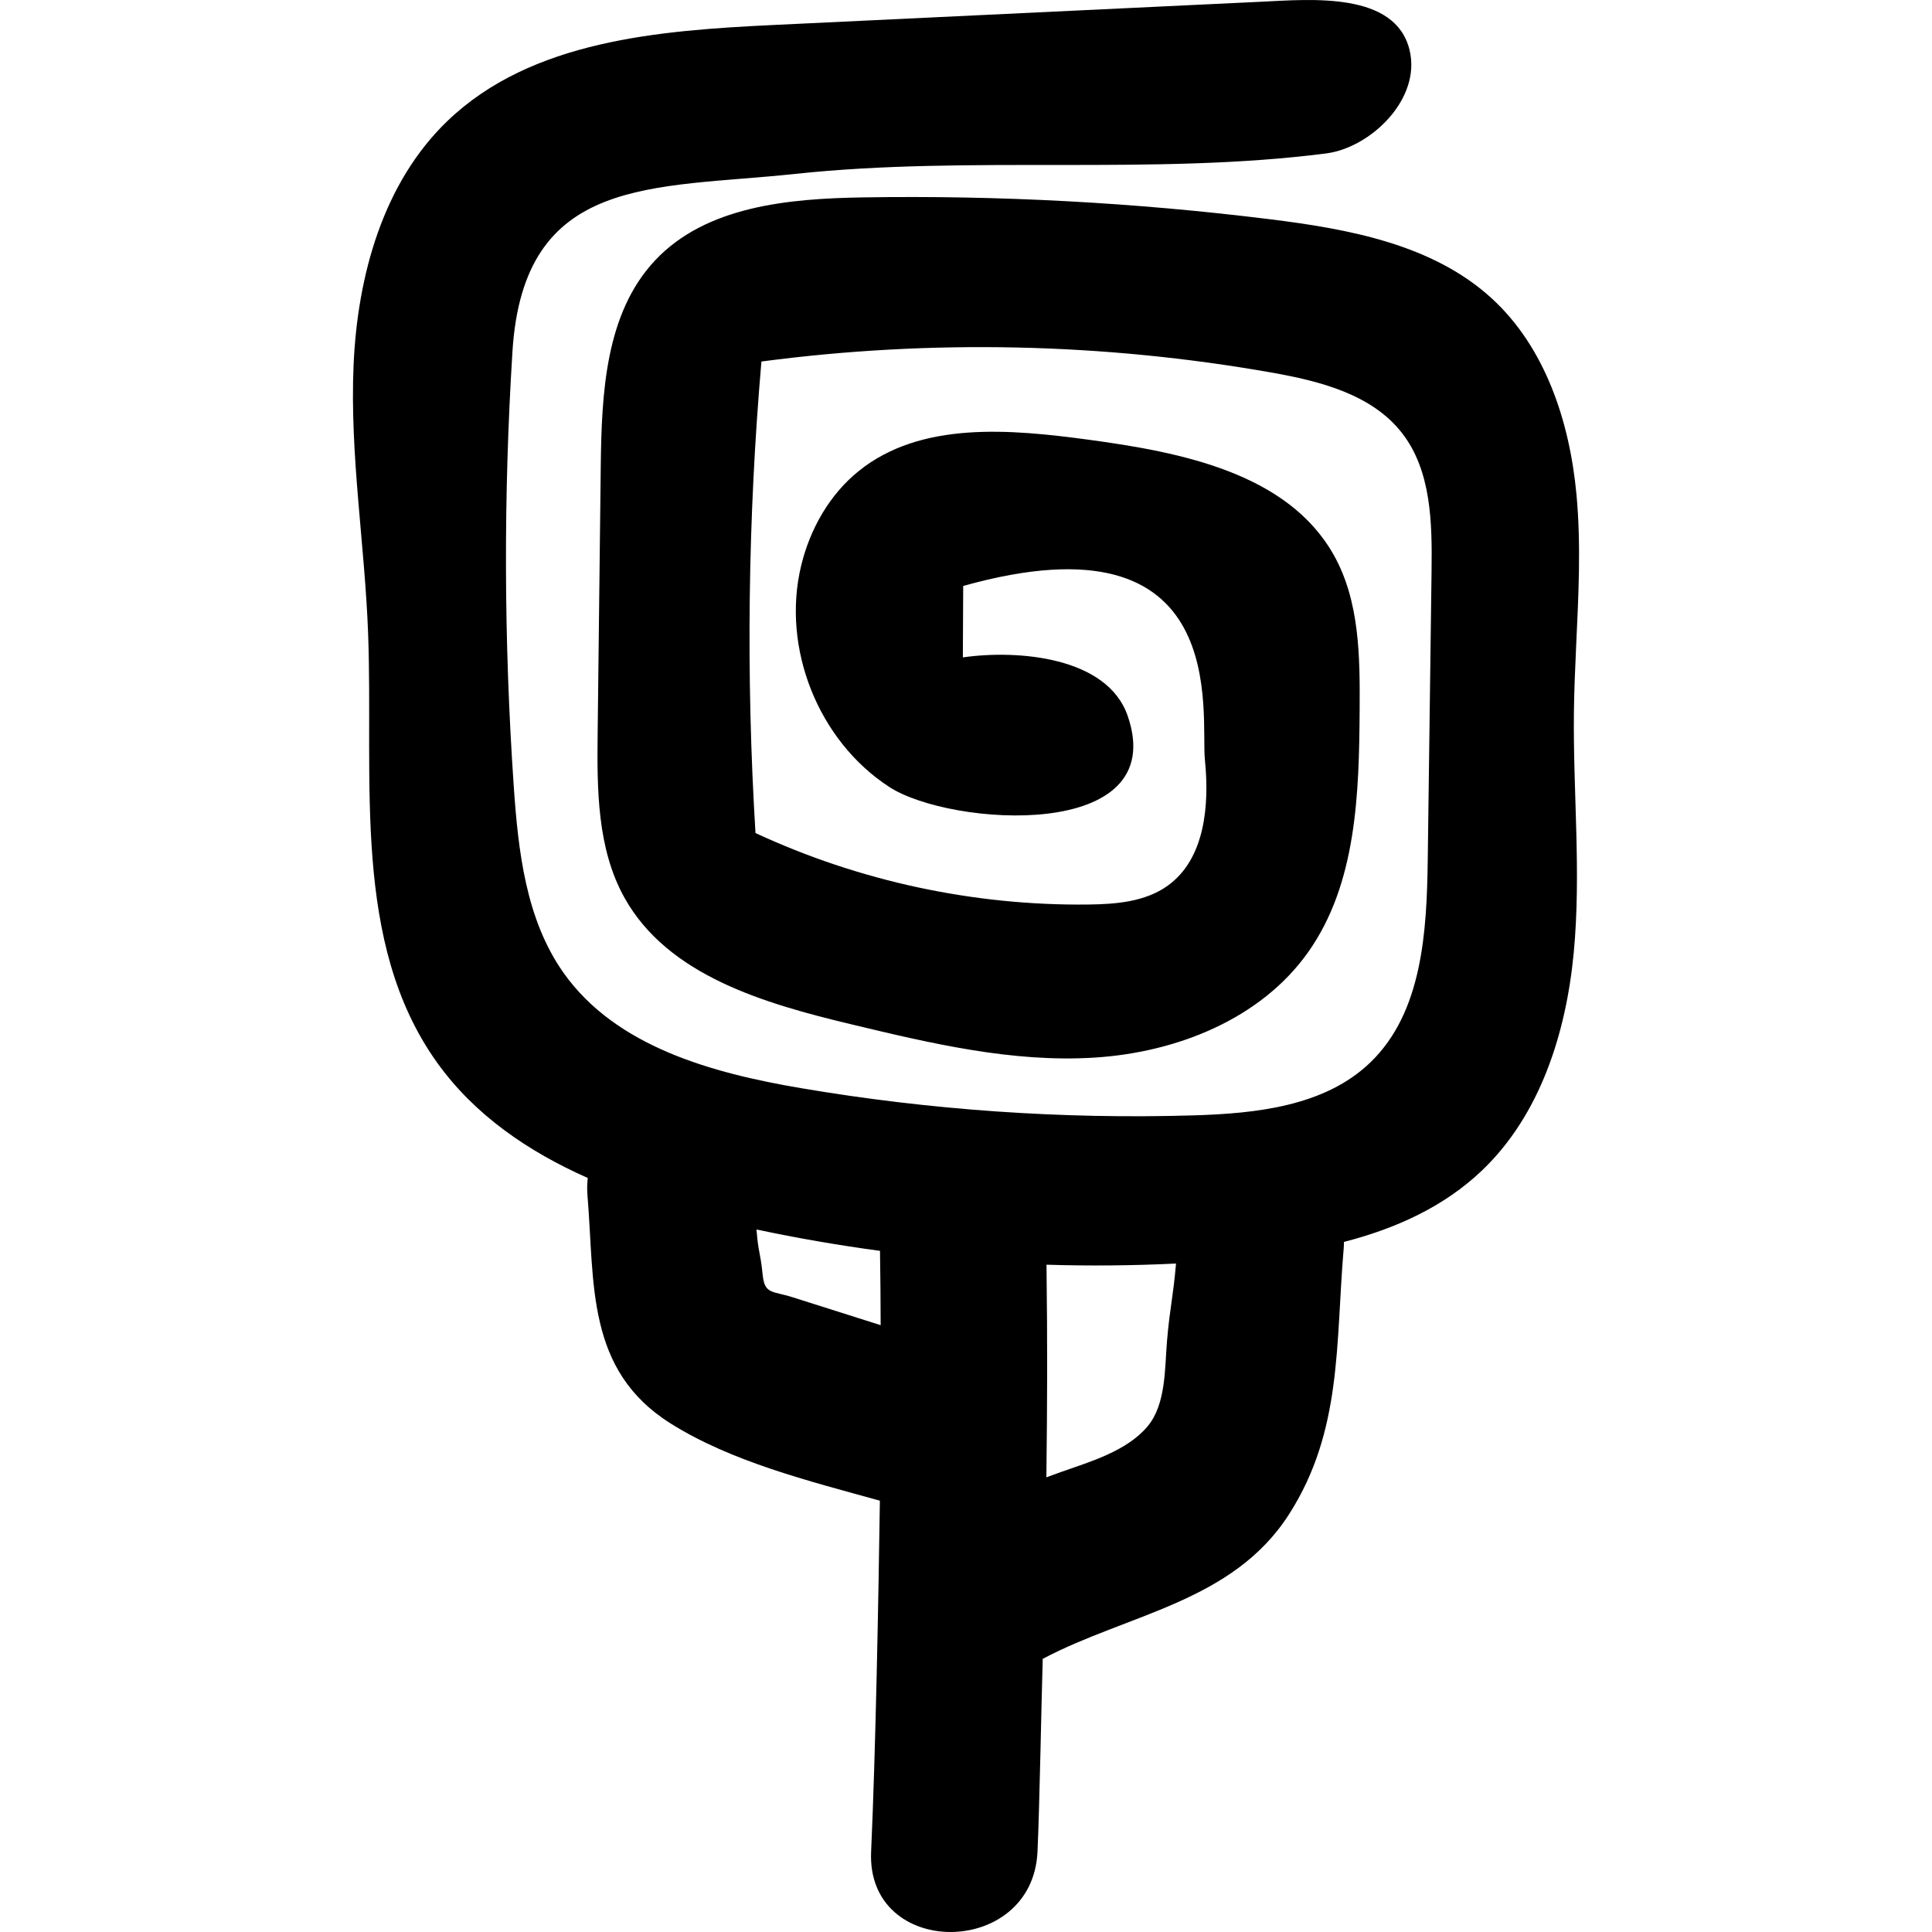
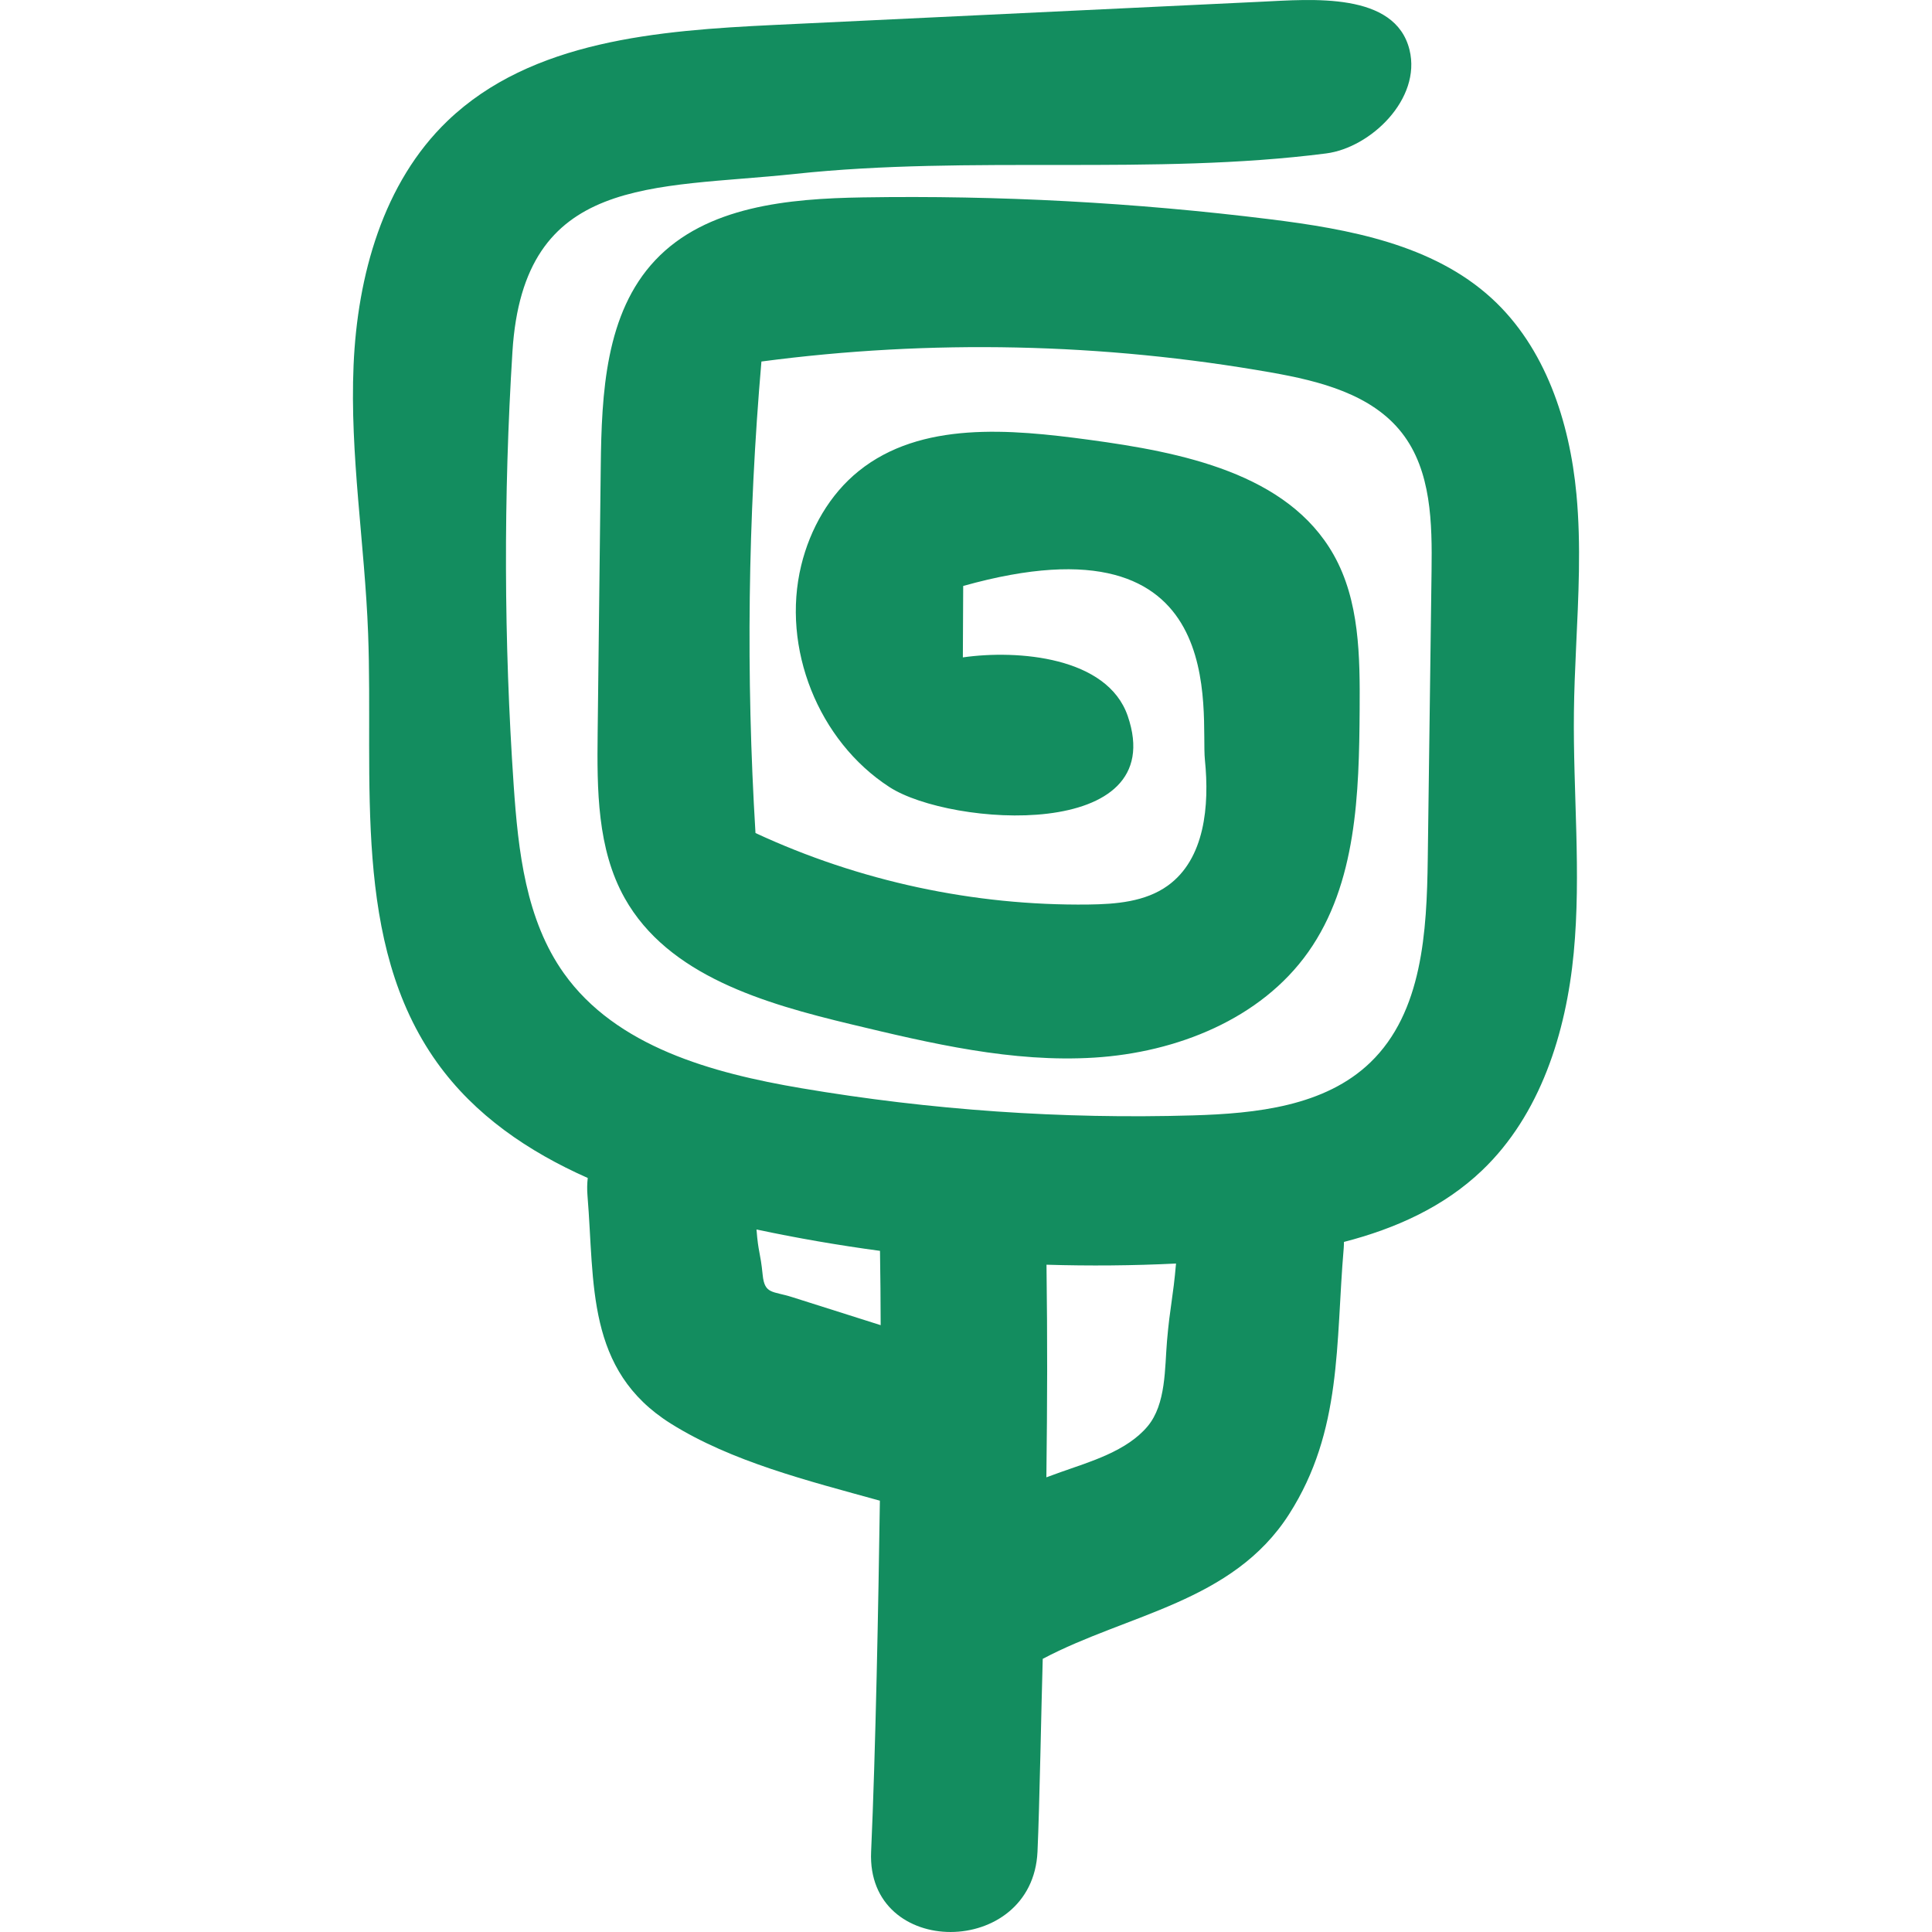
<svg xmlns="http://www.w3.org/2000/svg" version="1.1" id="Capa_1" x="0px" y="0px" width="579.192px" height="579.193px" viewBox="0 0 579.192 579.193" style="enable-background:new 0 0 579.192 579.193;" xml:space="preserve">
  <g>
    <g>
-       <path d="M232.097,7.479c-34.757,1.657-72.779,4.651-97.899,28.731c-19.376,18.568-27.05,46.492-28.201,73.305    c-1.15,26.814,3.354,53.525,4.357,80.344c1.657,44.162-5.043,92.75,20.678,128.688c11.281,15.761,27.328,26.679,45.169,34.598    c-0.192,1.673-0.232,3.456-0.073,5.357c2.174,26.242-0.555,52.277,24.978,68.278c18.242,11.433,41.175,17.157,62.673,23.109    c-0.424,29.646-1.285,75.599-2.627,105.228c-1.46,32.171,48.426,32.028,49.879,0c0.628-13.827,1.15-43.979,1.57-57.813    c25.508-13.505,56.944-16.92,73.848-43.354c16.019-25.043,13.922-51.175,16.386-79.805c0.053-0.628,0.053-1.224,0.069-1.828    c15.476-3.994,29.959-10.502,41.433-21.469c17.409-16.638,25.161-41.188,27.446-65.162c2.284-23.974-0.221-48.124,0.061-72.204    c0.073-6.369,0.343-12.742,0.637-19.115c0.71-15.443,1.562-30.886,0.114-46.255c-2.04-21.714-9.318-43.95-25.406-58.675    c-17.658-16.165-42.774-20.771-66.532-23.717c-40.445-5.014-81.237-7.201-121.984-6.544c-22.281,0.359-46.92,2.607-62.216,18.809    c-14.994,15.884-16.104,39.956-16.356,61.796c-0.31,26.65-0.62,53.305-0.93,79.956c-0.196,16.924-0.18,34.737,8.099,49.499    c13.056,23.285,41.897,31.604,67.858,37.826c23.97,5.748,48.373,11.534,72.972,9.996c24.599-1.539,49.878-11.526,64.101-31.657    c14.541-20.575,15.243-47.544,15.406-72.738c0.102-15.867,0-32.566-7.813-46.377c-13.814-24.415-45.532-30.694-73.33-34.448    c-23.688-3.199-50.372-5.622-68.997,9.352c-8.772,7.05-14.614,17.373-17.271,28.311c-6.006,24.708,5.112,52.64,26.459,66.459    c18.294,11.844,84.403,16.483,71.425-21.318c-6.092-17.744-32.942-19.927-49.426-17.564c0.033-7.14,0.065-14.276,0.102-21.412    c81.005-22.734,71.086,38.507,72.465,52.179c1.383,13.672,0.004,29.658-11.154,37.675c-6.732,4.839-15.517,5.549-23.807,5.647    c-34.297,0.4-68.667-6.981-99.773-21.433c-2.876-47.075-2.285-94.366,1.779-141.355c50.706-6.704,102.44-5.589,152.812,3.289    c14.513,2.558,30.131,6.487,39.196,18.107c8.874,11.379,9.082,27.05,8.891,41.481c-0.379,28.776-0.759,57.548-1.139,86.325    c-0.285,21.689-1.583,45.847-17.192,60.91c-13.644,13.162-34.256,15.337-53.203,15.892c-39.287,1.154-78.688-1.583-117.439-8.156    c-26.691-4.524-55.456-12.398-71.151-34.451c-11.412-16.034-13.696-36.646-15.039-56.279c-2.958-43.281-3.084-86.753-0.379-130.05    c3.325-53.236,42.114-48.764,84.753-53.313c52.632-5.618,107.292,0.522,159.186-6.136c13.354-1.713,28.604-16.336,24.998-31.044    c-4.296-17.512-29.543-15.145-44.37-14.439C329.491,2.836,280.795,5.158,232.097,7.479z M313.729,379.147    c12.942,0.396,25.896,0.281,38.83-0.351c-0.902,10.453-1.8,12.746-2.701,23.199c-0.698,8.114-0.245,18.951-5.818,25.598    c-6.263,7.471-17.274,10.624-26.071,13.737c-1.432,0.506-2.848,1.036-4.275,1.555    C313.975,418.923,314.023,403.117,313.729,379.147z M263.814,374.994c0.139,10.147,0.164,12.134,0.2,22.276    c-8.846-2.803-17.691-5.609-26.541-8.412c-5.867-1.861-8.242-0.816-8.825-6.602c-0.734-7.263-1.293-6.39-1.856-13.672    C239.045,371.195,251.399,373.321,263.814,374.994z" />
+       <path fill="#138D5F" d="M232.097,7.479c-34.757,1.657-72.779,4.651-97.899,28.731c-19.376,18.568-27.05,46.492-28.201,73.305    c-1.15,26.814,3.354,53.525,4.357,80.344c1.657,44.162-5.043,92.75,20.678,128.688c11.281,15.761,27.328,26.679,45.169,34.598    c-0.192,1.673-0.232,3.456-0.073,5.357c2.174,26.242-0.555,52.277,24.978,68.278c18.242,11.433,41.175,17.157,62.673,23.109    c-0.424,29.646-1.285,75.599-2.627,105.228c-1.46,32.171,48.426,32.028,49.879,0c0.628-13.827,1.15-43.979,1.57-57.813    c25.508-13.505,56.944-16.92,73.848-43.354c16.019-25.043,13.922-51.175,16.386-79.805c0.053-0.628,0.053-1.224,0.069-1.828    c15.476-3.994,29.959-10.502,41.433-21.469c17.409-16.638,25.161-41.188,27.446-65.162c2.284-23.974-0.221-48.124,0.061-72.204    c0.073-6.369,0.343-12.742,0.637-19.115c0.71-15.443,1.562-30.886,0.114-46.255c-2.04-21.714-9.318-43.95-25.406-58.675    c-17.658-16.165-42.774-20.771-66.532-23.717c-40.445-5.014-81.237-7.201-121.984-6.544c-22.281,0.359-46.92,2.607-62.216,18.809    c-14.994,15.884-16.104,39.956-16.356,61.796c-0.31,26.65-0.62,53.305-0.93,79.956c-0.196,16.924-0.18,34.737,8.099,49.499    c13.056,23.285,41.897,31.604,67.858,37.826c23.97,5.748,48.373,11.534,72.972,9.996c24.599-1.539,49.878-11.526,64.101-31.657    c14.541-20.575,15.243-47.544,15.406-72.738c0.102-15.867,0-32.566-7.813-46.377c-13.814-24.415-45.532-30.694-73.33-34.448    c-23.688-3.199-50.372-5.622-68.997,9.352c-8.772,7.05-14.614,17.373-17.271,28.311c-6.006,24.708,5.112,52.64,26.459,66.459    c18.294,11.844,84.403,16.483,71.425-21.318c-6.092-17.744-32.942-19.927-49.426-17.564c0.033-7.14,0.065-14.276,0.102-21.412    c81.005-22.734,71.086,38.507,72.465,52.179c1.383,13.672,0.004,29.658-11.154,37.675c-6.732,4.839-15.517,5.549-23.807,5.647    c-34.297,0.4-68.667-6.981-99.773-21.433c-2.876-47.075-2.285-94.366,1.779-141.355c50.706-6.704,102.44-5.589,152.812,3.289    c14.513,2.558,30.131,6.487,39.196,18.107c8.874,11.379,9.082,27.05,8.891,41.481c-0.379,28.776-0.759,57.548-1.139,86.325    c-0.285,21.689-1.583,45.847-17.192,60.91c-13.644,13.162-34.256,15.337-53.203,15.892c-39.287,1.154-78.688-1.583-117.439-8.156    c-26.691-4.524-55.456-12.398-71.151-34.451c-11.412-16.034-13.696-36.646-15.039-56.279c-2.958-43.281-3.084-86.753-0.379-130.05    c3.325-53.236,42.114-48.764,84.753-53.313c52.632-5.618,107.292,0.522,159.186-6.136c13.354-1.713,28.604-16.336,24.998-31.044    c-4.296-17.512-29.543-15.145-44.37-14.439C329.491,2.836,280.795,5.158,232.097,7.479z M313.729,379.147    c12.942,0.396,25.896,0.281,38.83-0.351c-0.902,10.453-1.8,12.746-2.701,23.199c-0.698,8.114-0.245,18.951-5.818,25.598    c-6.263,7.471-17.274,10.624-26.071,13.737c-1.432,0.506-2.848,1.036-4.275,1.555    C313.975,418.923,314.023,403.117,313.729,379.147z M263.814,374.994c0.139,10.147,0.164,12.134,0.2,22.276    c-8.846-2.803-17.691-5.609-26.541-8.412c-5.867-1.861-8.242-0.816-8.825-6.602c-0.734-7.263-1.293-6.39-1.856-13.672    C239.045,371.195,251.399,373.321,263.814,374.994z" />
    </g>
  </g>
</svg>
